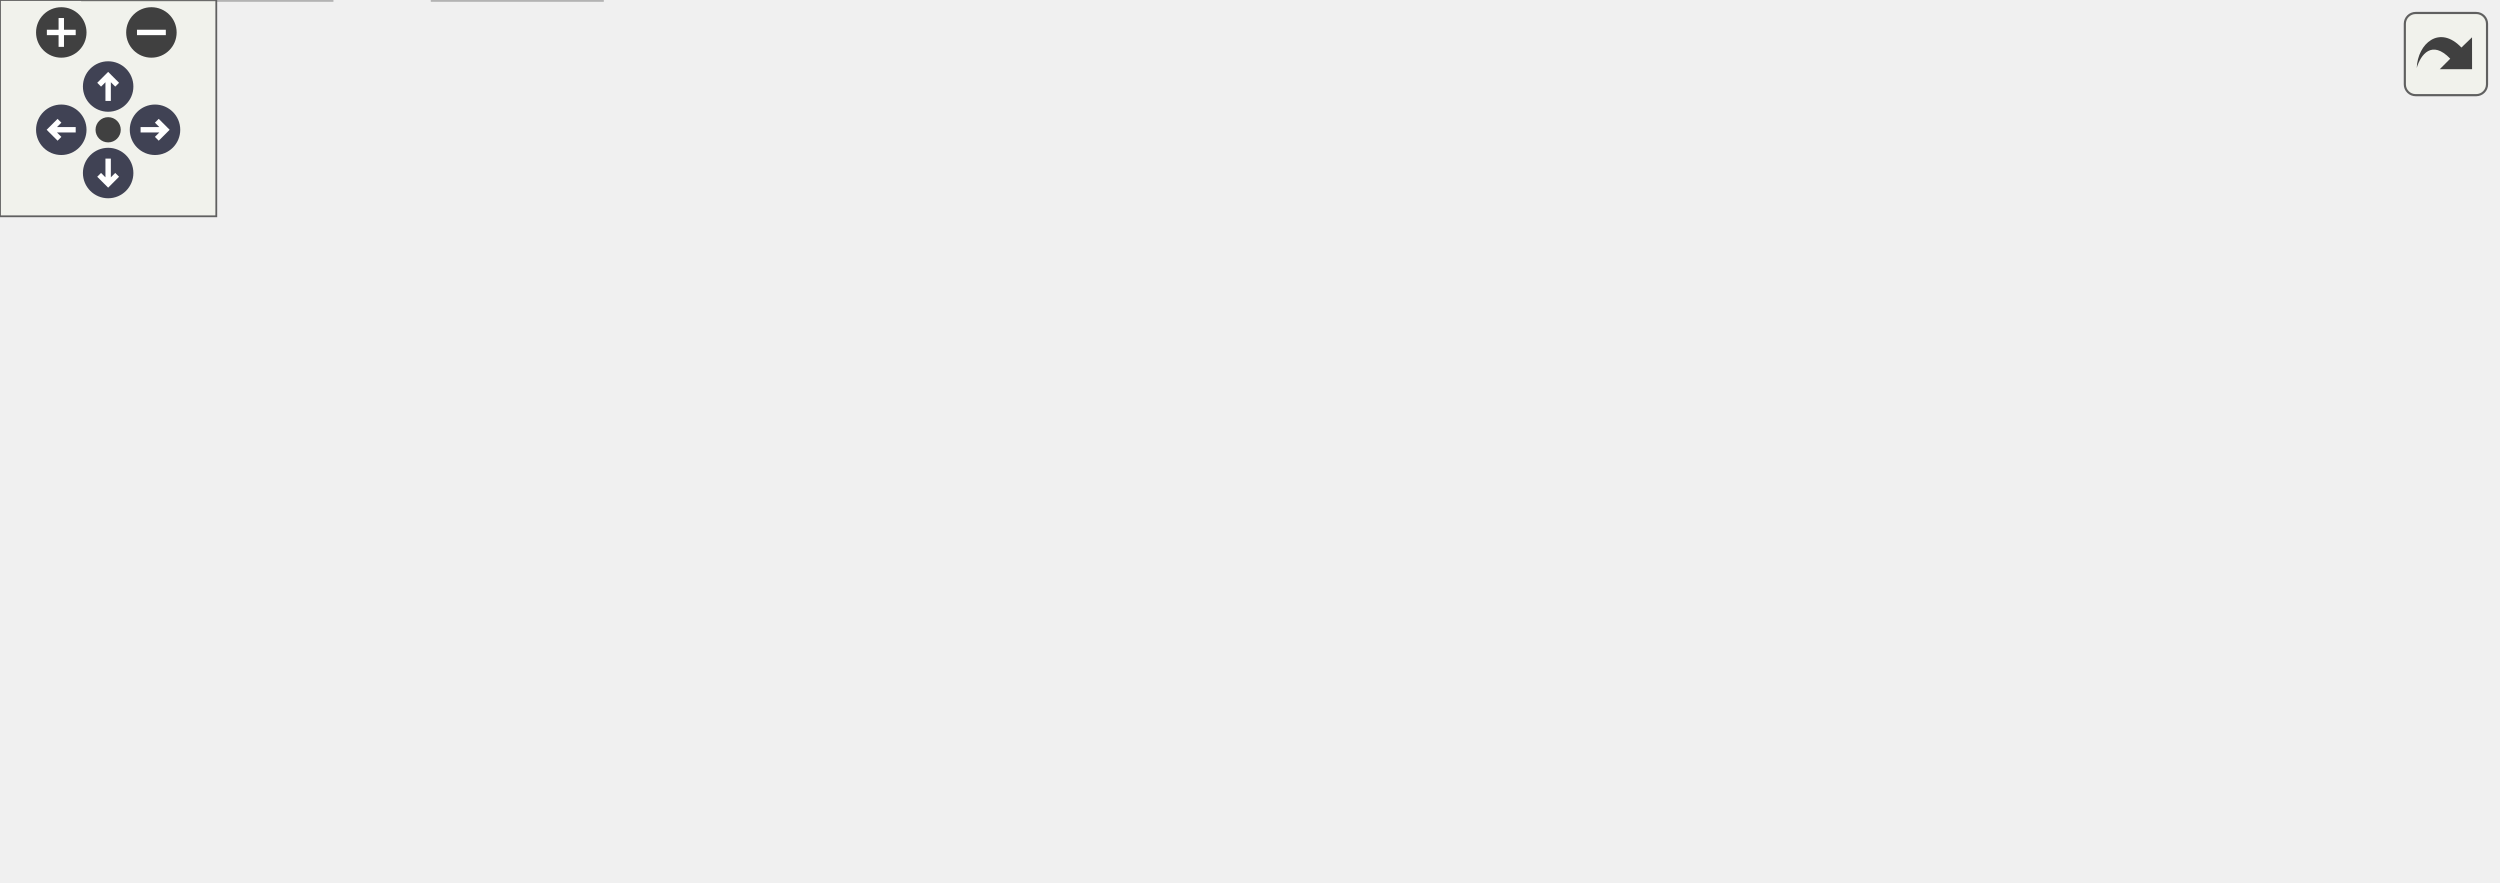
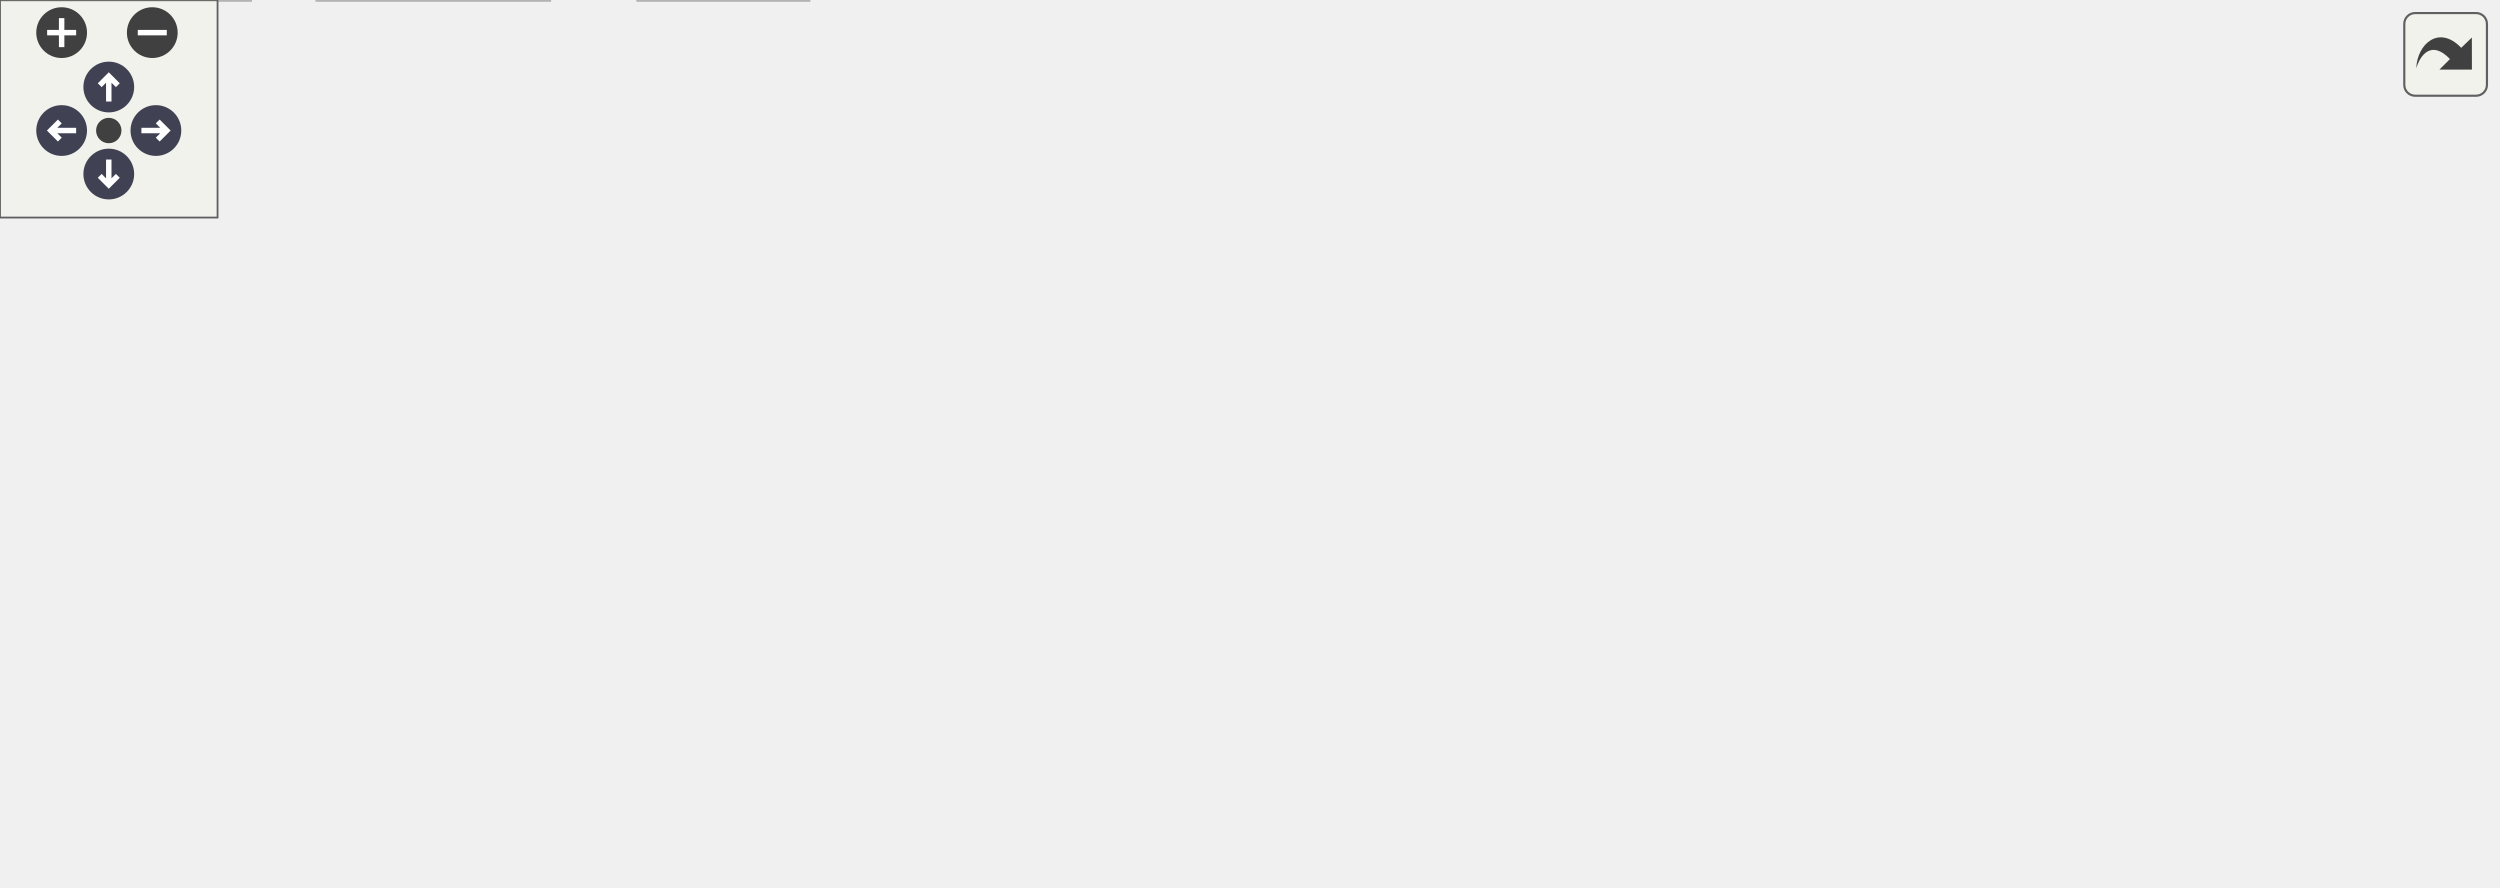
<svg xmlns="http://www.w3.org/2000/svg" xmlns:xlink="http://www.w3.org/1999/xlink" id="main" version="1.1" xml:space="preserve">
  <style type="text/css">
.node, .edge {opacity: 0.7;}
.node.selected, .edge.selected {opacity: 1;}
.edge:hover path { stroke: red; }
.edge:hover polygon { stroke: red; fill: red; }
</style>
  <defs>
    <circle id="rim" cx="0" cy="0" r="7" />
    <circle id="rim2" cx="0" cy="0" r="3.5" />
    <g id="zoomPlus">
      <use xlink:href="#rim" fill="#404040">
        <set attributeName="fill" to="#808080" begin="zoomplus.mouseover" end="zoomplus.mouseout" />
      </use>
      <path d="M-4,0h8M0,-4v8" fill="none" stroke="white" stroke-width="1.5" pointer-events="none" />
    </g>
    <g id="zoomMin">
      <use xlink:href="#rim" fill="#404040">
        <set attributeName="fill" to="#808080" begin="zoomminus.mouseover" end="zoomminus.mouseout" />
      </use>
      <path d="M-4,0h8" fill="none" stroke="white" stroke-width="1.5" pointer-events="none" />
    </g>
    <g id="arrowUp" transform="translate(30 24)">
      <use xlink:href="#rim" />
      <path pointer-events="none" fill="none" stroke="white" stroke-width="1.5" d="M0,-3.0v7 M-2.5,-0.5L0,-3.0L2.5,-0.5" />
    </g>
    <g id="arrowRight" transform="rotate(90) translate(36 -43)">
      <use xlink:href="#rim" />
      <path pointer-events="none" fill="none" stroke="white" stroke-width="1.5" d="M0,-3.0v7 M-2.5,-0.5L0,-3.0L2.5,-0.5" />
    </g>
    <g id="arrowDown" transform="rotate(180) translate(-30 -48)">
      <use xlink:href="#rim" />
      <path pointer-events="none" fill="none" stroke="white" stroke-width="1.5" d="M0,-3.0v7 M-2.5,-0.5L0,-3.0L2.5,-0.5" />
    </g>
    <g id="arrowLeft" transform="rotate(270) translate(-36 17)">
      <use xlink:href="#rim" />
      <path pointer-events="none" fill="none" stroke="white" stroke-width="1.5" d="M0,-3.0v7 M-2.5,-0.5L0,-3.0L2.5,-0.5" />
    </g>
    <g id="resetDef">
      <use xlink:href="#rim2" fill="#404040">
        <set attributeName="fill" to="#808080" begin="reset.mouseover" end="reset.mouseout" />
      </use>
    </g>
  </defs>
  <svg id="graph" class="graph">
    <g id="viewport">
      <g id="Node000001" class="node">
        <g id="a_Node000001">
          <a xlink:title="Defines various strategies for chunking data based on different criteria.">
-             <polygon fill="#999999" stroke="#666666" points="456,-184 335,-184 335,-165 456,-165 456,-184" />
-             <text text-anchor="middle" x="395.5" y="-172" font-family="Helvetica,sans-Serif" font-size="10.00">chunk_strategies.hpp</text>
+             <polygon fill="#999999" stroke="#666666" points="460,-184 339,-184 339,-165 460,-165 460,-184" />
+             <text text-anchor="middle" x="399.5" y="-172" font-family="Helvetica,sans-Serif" font-size="10.00">chunk_strategies.hpp</text>
          </a>
        </g>
      </g>
      <g id="Node000002" class="node">
        <g id="a_Node000002">
-           <a xlink:href="chunk_8hpp.html" target="_top" xlink:title=" ">
-             <polygon fill="white" stroke="#666666" points="230,-129 163,-129 163,-110 230,-110 230,-129" />
-             <text text-anchor="middle" x="196.5" y="-117" font-family="Helvetica,sans-Serif" font-size="10.00">chunk.hpp</text>
+           <a xlink:href="chunk__common_8hpp.html" target="_top" xlink:title=" ">
+             <polygon fill="white" stroke="#666666" points="171,-74 56,-74 56,-55 171,-55 171,-74" />
+             <text text-anchor="middle" x="113.5" y="-62" font-family="Helvetica,sans-Serif" font-size="10.00">chunk_common.hpp</text>
          </a>
        </g>
      </g>
      <g id="edge1_Node000001_Node000002" class="edge">
        <g id="a_edge1_Node000001_Node000002">
          <a xlink:title=" ">
-             <path fill="none" stroke="#63b8ff" d="M363.53,-164.98C329.68,-155.97 276.1,-141.7 238.79,-131.76" />
-             <polygon fill="#63b8ff" stroke="#63b8ff" points="239.29,-128.27 228.72,-129.08 237.49,-135.04 239.29,-128.27" />
+             <path fill="none" stroke="#63b8ff" d="M338.65,-169.23C294.26,-164.16 233.69,-153.11 185.5,-129 162.32,-117.41 140.74,-96.47 127.36,-81.82" />
+             <polygon fill="#63b8ff" stroke="#63b8ff" points="129.73,-79.21 120.49,-74.04 124.49,-83.85 129.73,-79.21" />
+           </a>
+         </g>
+       </g>
+       <g id="Node000005" class="node">
+         <g id="a_Node000005">
+           <a xlink:title=" ">
+             <polygon fill="#e0e0e0" stroke="#999999" points="223,-19 176,-19 176,0 223,0 223,-19" />
+             <text text-anchor="middle" x="199.5" y="-7" font-family="Helvetica,sans-Serif" font-size="10.00">vector</text>
+           </a>
+         </g>
+       </g>
+       <g id="edge10_Node000001_Node000005" class="edge">
+         <g id="a_edge10_Node000001_Node000005">
+           <a xlink:title=" ">
+             <path fill="none" stroke="#63b8ff" d="M338.7,-165.83C292.68,-158.73 234.72,-146.61 218.5,-129 193.42,-101.77 194,-55.24 196.71,-29.33" />
+             <polygon fill="#63b8ff" stroke="#63b8ff" points="200.19,-29.67 197.97,-19.31 193.25,-28.8 200.19,-29.67" />
+           </a>
+         </g>
+       </g>
+       <g id="Node000006" class="node">
+         <g id="a_Node000006">
+           <a xlink:title=" ">
+             <polygon fill="#e0e0e0" stroke="#999999" points="475,-129 428,-129 428,-110 475,-110 475,-129" />
+             <text text-anchor="middle" x="451.5" y="-117" font-family="Helvetica,sans-Serif" font-size="10.00">cmath</text>
+           </a>
+         </g>
+       </g>
+       <g id="edge5_Node000001_Node000006" class="edge">
+         <g id="a_edge5_Node000001_Node000006">
+           <a xlink:title=" ">
+             <path fill="none" stroke="#63b8ff" d="M408.09,-164.75C415.66,-157.03 426.88,-145.6 436.01,-136.28" />
+             <polygon fill="#63b8ff" stroke="#63b8ff" points="438.57,-138.68 443.07,-129.09 433.57,-133.78 438.57,-138.68" />
+           </a>
+         </g>
+       </g>
+       <g id="Node000007" class="node">
+         <g id="a_Node000007">
+           <a xlink:title=" ">
+             <polygon fill="#e0e0e0" stroke="#999999" points="558,-129 493,-129 493,-110 558,-110 558,-129" />
+             <text text-anchor="middle" x="525.5" y="-117" font-family="Helvetica,sans-Serif" font-size="10.00">functional</text>
+           </a>
+         </g>
+       </g>
+       <g id="edge6_Node000001_Node000007" class="edge">
+         <g id="a_edge6_Node000001_Node000007">
+           <a xlink:title=" ">
+             <path fill="none" stroke="#63b8ff" d="M419.74,-164.98C440.2,-156.38 472.03,-142.99 495.43,-133.15" />
+             <polygon fill="#63b8ff" stroke="#63b8ff" points="497.03,-136.27 504.89,-129.17 494.31,-129.82 497.03,-136.27" />
+           </a>
+         </g>
+       </g>
+       <g id="Node000008" class="node">
+         <g id="a_Node000008">
+           <a xlink:title=" ">
+             <polygon fill="#e0e0e0" stroke="#999999" points="614.5,-129 576.5,-129 576.5,-110 614.5,-110 614.5,-129" />
+             <text text-anchor="middle" x="595.5" y="-117" font-family="Helvetica,sans-Serif" font-size="10.00">map</text>
+           </a>
+         </g>
+       </g>
+       <g id="edge7_Node000001_Node000008" class="edge">
+         <g id="a_edge7_Node000001_Node000008">
+           <a xlink:title=" ">
+             <path fill="none" stroke="#63b8ff" d="M433.07,-164.99C465.06,-156.79 514.8,-143.83 566.56,-129.19" />
+             <polygon fill="#63b8ff" stroke="#63b8ff" points="567.58,-132.54 576.25,-126.44 565.67,-125.81 567.58,-132.54" />
+           </a>
+         </g>
+       </g>
+       <g id="Node000009" class="node">
+         <g id="a_Node000009">
+           <a xlink:title=" ">
+             <polygon fill="#e0e0e0" stroke="#999999" points="378.5,-74 320.5,-74 320.5,-55 378.5,-55 378.5,-74" />
+             <text text-anchor="middle" x="349.5" y="-62" font-family="Helvetica,sans-Serif" font-size="10.00">memory</text>
+           </a>
+         </g>
+       </g>
+       <g id="edge8_Node000001_Node000009" class="edge">
+         <g id="a_edge8_Node000001_Node000009">
+           <a xlink:title=" ">
+             <path fill="none" stroke="#63b8ff" d="M397.85,-164.97C395.24,-152.47 389.5,-128.65 380.5,-110 375.8,-100.27 369.08,-90.31 363.1,-82.3" />
+             <polygon fill="#63b8ff" stroke="#63b8ff" points="365.7,-79.94 356.81,-74.18 360.17,-84.23 365.7,-79.94" />
+           </a>
+         </g>
+       </g>
+       <g id="Node000010" class="node">
+         <g id="a_Node000010">
+           <a xlink:title=" ">
+             <polygon fill="#e0e0e0" stroke="#999999" points="688.5,-129 632.5,-129 632.5,-110 688.5,-110 688.5,-129" />
+             <text text-anchor="middle" x="660.5" y="-117" font-family="Helvetica,sans-Serif" font-size="10.00">numeric</text>
+           </a>
+         </g>
+       </g>
+       <g id="edge9_Node000001_Node000010" class="edge">
+         <g id="a_edge9_Node000001_Node000010">
+           <a xlink:title=" ">
+             <path fill="none" stroke="#63b8ff" d="M444.63,-164.94C487.8,-156.66 554.99,-143.54 622.31,-129.21" />
+             <polygon fill="#63b8ff" stroke="#63b8ff" points="623.19,-132.6 632.24,-127.08 621.73,-125.75 623.19,-132.6" />
+           </a>
+         </g>
+       </g>
+       <g id="Node000011" class="node">
+         <g id="a_Node000011">
+           <a xlink:href="sub__chunk__strategies_8hpp.html" target="_top" xlink:title="Advanced sub-chunking strategies for hierarchical data processing.">
+             <polygon fill="white" stroke="#666666" points="371,-129 228,-129 228,-110 371,-110 371,-129" />
+             <text text-anchor="middle" x="299.5" y="-117" font-family="Helvetica,sans-Serif" font-size="10.00">sub_chunk_strategies.hpp</text>
+           </a>
+         </g>
+       </g>
+       <g id="edge11_Node000001_Node000011" class="edge">
+         <g id="a_edge11_Node000001_Node000011">
+           <a xlink:title=" ">
+             <path fill="none" stroke="#63b8ff" d="M378.32,-164.98C360.84,-156.69 336.49,-143.94 319.38,-134.22" />
+             <polygon fill="#63b8ff" stroke="#63b8ff" points="321.11,-131.17 310.71,-129.17 317.59,-137.22 321.11,-131.17" />
          </a>
        </g>
      </g>
      <g id="Node000003" class="node">
        <g id="a_Node000003">
-           <a xlink:href="chunk__common_8hpp.html" target="_top" xlink:title=" ">
-             <polygon fill="white" stroke="#666666" points="115,-74 0,-74 0,-55 115,-55 115,-74" />
-             <text text-anchor="middle" x="57.5" y="-62" font-family="Helvetica,sans-Serif" font-size="10.00">chunk_common.hpp</text>
-           </a>
-         </g>
-       </g>
-       <g id="edge9_Node000001_Node000003" class="edge">
-         <g id="a_edge9_Node000001_Node000003">
-           <a xlink:title=" ">
-             <path fill="none" stroke="#63b8ff" d="M334.95,-169.15C284.83,-163.96 212.54,-152.79 153.5,-129 123.87,-117.06 93.82,-95.27 75.42,-80.59" />
-             <polygon fill="#63b8ff" stroke="#63b8ff" points="77.34,-77.64 67.38,-74.03 72.91,-83.06 77.34,-77.64" />
-           </a>
-         </g>
-       </g>
-       <g id="Node000005" class="node">
-         <g id="a_Node000005">
-           <a xlink:title=" ">
-             <polygon fill="#e0e0e0" stroke="#999999" points="167,-19 120,-19 120,0 167,0 167,-19" />
-             <text text-anchor="middle" x="143.5" y="-7" font-family="Helvetica,sans-Serif" font-size="10.00">vector</text>
-           </a>
-         </g>
-       </g>
-       <g id="edge16_Node000001_Node000005" class="edge">
-         <g id="a_edge16_Node000001_Node000005">
-           <a xlink:title=" ">
-             <path fill="none" stroke="#63b8ff" d="M397.59,-164.97C402.33,-143.38 411.36,-86.1 382.5,-55 355.2,-25.58 236.58,-15.31 177.37,-11.98" />
-             <polygon fill="#63b8ff" stroke="#63b8ff" points="177.22,-8.47 167.05,-11.43 176.85,-15.46 177.22,-8.47" />
-           </a>
-         </g>
-       </g>
-       <g id="Node000006" class="node">
-         <g id="a_Node000006">
-           <a xlink:title=" ">
-             <polygon fill="#e0e0e0" stroke="#999999" points="289.5,-74 233.5,-74 233.5,-55 289.5,-55 289.5,-74" />
-             <text text-anchor="middle" x="261.5" y="-62" font-family="Helvetica,sans-Serif" font-size="10.00">numeric</text>
-           </a>
-         </g>
-       </g>
-       <g id="edge14_Node000001_Node000006" class="edge">
-         <g id="a_edge14_Node000001_Node000006">
-           <a xlink:title=" ">
-             <path fill="none" stroke="#63b8ff" d="M384.53,-164.66C361.65,-146.22 308.58,-103.45 280.2,-80.57" />
-             <polygon fill="#63b8ff" stroke="#63b8ff" points="282.23,-77.71 272.24,-74.16 277.83,-83.16 282.23,-77.71" />
-           </a>
-         </g>
-       </g>
-       <g id="Node000007" class="node">
-         <g id="a_Node000007">
-           <a xlink:title=" ">
-             <polygon fill="#e0e0e0" stroke="#999999" points="373,-74 308,-74 308,-55 373,-55 373,-74" />
-             <text text-anchor="middle" x="340.5" y="-62" font-family="Helvetica,sans-Serif" font-size="10.00">stdexcept</text>
-           </a>
-         </g>
-       </g>
-       <g id="edge15_Node000001_Node000007" class="edge">
-         <g id="a_edge15_Node000001_Node000007">
-           <a xlink:title=" ">
-             <path fill="none" stroke="#63b8ff" d="M391,-164.66C381.97,-146.93 361.5,-106.73 349.57,-83.32" />
-             <polygon fill="#63b8ff" stroke="#63b8ff" points="352.57,-81.48 344.91,-74.16 346.33,-84.66 352.57,-81.48" />
-           </a>
-         </g>
-       </g>
-       <g id="Node000009" class="node">
-         <g id="a_Node000009">
-           <a xlink:title=" ">
-             <polygon fill="#e0e0e0" stroke="#999999" points="487.5,-129 423.5,-129 423.5,-110 487.5,-110 487.5,-129" />
-             <text text-anchor="middle" x="455.5" y="-117" font-family="Helvetica,sans-Serif" font-size="10.00">algorithm</text>
-           </a>
-         </g>
-       </g>
-       <g id="edge10_Node000001_Node000009" class="edge">
-         <g id="a_edge10_Node000001_Node000009">
-           <a xlink:title=" ">
-             <path fill="none" stroke="#63b8ff" d="M405.14,-164.98C414.01,-157.15 427.37,-145.34 438.11,-135.86" />
-             <polygon fill="#63b8ff" stroke="#63b8ff" points="440.51,-138.41 445.68,-129.17 435.87,-133.17 440.51,-138.41" />
-           </a>
-         </g>
-       </g>
-       <g id="Node000010" class="node">
-         <g id="a_Node000010">
-           <a xlink:title=" ">
-             <polygon fill="#e0e0e0" stroke="#999999" points="553,-129 506,-129 506,-110 553,-110 553,-129" />
-             <text text-anchor="middle" x="529.5" y="-117" font-family="Helvetica,sans-Serif" font-size="10.00">cmath</text>
-           </a>
-         </g>
-       </g>
-       <g id="edge11_Node000001_Node000010" class="edge">
-         <g id="a_edge11_Node000001_Node000010">
-           <a xlink:title=" ">
-             <path fill="none" stroke="#63b8ff" d="M417.03,-164.98C438.97,-156.3 473.24,-142.75 498.19,-132.88" />
-             <polygon fill="#63b8ff" stroke="#63b8ff" points="499.57,-136.1 507.58,-129.17 496.99,-129.59 499.57,-136.1" />
-           </a>
-         </g>
-       </g>
-       <g id="Node000011" class="node">
-         <g id="a_Node000011">
-           <a xlink:title=" ">
-             <polygon fill="#e0e0e0" stroke="#999999" points="636,-129 571,-129 571,-110 636,-110 636,-129" />
-             <text text-anchor="middle" x="603.5" y="-117" font-family="Helvetica,sans-Serif" font-size="10.00">functional</text>
-           </a>
-         </g>
-       </g>
-       <g id="edge12_Node000001_Node000011" class="edge">
-         <g id="a_edge12_Node000001_Node000011">
-           <a xlink:title=" ">
-             <path fill="none" stroke="#63b8ff" d="M428.92,-164.98C464.76,-155.85 521.78,-141.32 560.84,-131.37" />
-             <polygon fill="#63b8ff" stroke="#63b8ff" points="562.02,-134.68 570.85,-128.82 560.3,-127.9 562.02,-134.68" />
-           </a>
-         </g>
-       </g>
-       <g id="Node000012" class="node">
-         <g id="a_Node000012">
-           <a xlink:title=" ">
-             <polygon fill="#e0e0e0" stroke="#999999" points="692.5,-129 654.5,-129 654.5,-110 692.5,-110 692.5,-129" />
-             <text text-anchor="middle" x="673.5" y="-117" font-family="Helvetica,sans-Serif" font-size="10.00">map</text>
-           </a>
-         </g>
-       </g>
-       <g id="edge13_Node000001_Node000012" class="edge">
-         <g id="a_edge13_Node000001_Node000012">
-           <a xlink:title=" ">
-             <path fill="none" stroke="#63b8ff" d="M454.76,-164.98C503.38,-157.53 574.17,-145.63 644.4,-129.03" />
-             <polygon fill="#63b8ff" stroke="#63b8ff" points="645.39,-132.39 654.3,-126.66 643.76,-125.58 645.39,-132.39" />
+           <a xlink:title=" ">
+             <polygon fill="#e0e0e0" stroke="#999999" points="151.5,-19 87.5,-19 87.5,0 151.5,0 151.5,-19" />
+             <text text-anchor="middle" x="119.5" y="-7" font-family="Helvetica,sans-Serif" font-size="10.00">algorithm</text>
          </a>
        </g>
      </g>
      <g id="edge2_Node000002_Node000003" class="edge">
        <g id="a_edge2_Node000002_Node000003">
          <a xlink:title=" ">
-             <path fill="none" stroke="#63b8ff" d="M174.17,-109.98C151.3,-101.27 115.54,-87.63 89.64,-77.75" />
-             <polygon fill="#63b8ff" stroke="#63b8ff" points="90.83,-74.46 80.24,-74.17 88.34,-81 90.83,-74.46" />
-           </a>
-         </g>
-       </g>
-       <g id="edge8_Node000002_Node000005" class="edge">
-         <g id="a_edge8_Node000002_Node000005">
-           <a xlink:title=" ">
-             <path fill="none" stroke="#63b8ff" d="M188.44,-109.95C180.79,-101.43 169.48,-87.69 162.5,-74 155.22,-59.73 150.24,-42.2 147.21,-29.18" />
-             <polygon fill="#63b8ff" stroke="#63b8ff" points="150.57,-28.13 145.04,-19.09 143.72,-29.6 150.57,-28.13" />
-           </a>
-         </g>
-       </g>
-       <g id="edge5_Node000002_Node000006" class="edge">
-         <g id="a_edge5_Node000002_Node000006">
-           <a xlink:title=" ">
-             <path fill="none" stroke="#63b8ff" d="M206.94,-109.98C216.65,-102.07 231.32,-90.11 243,-80.58" />
-             <polygon fill="#63b8ff" stroke="#63b8ff" points="245.33,-83.2 250.87,-74.17 240.9,-77.78 245.33,-83.2" />
-           </a>
-         </g>
-       </g>
-       <g id="edge6_Node000002_Node000007" class="edge">
-         <g id="a_edge6_Node000002_Node000007">
-           <a xlink:title=" ">
-             <path fill="none" stroke="#63b8ff" d="M219.64,-109.98C243.32,-101.27 280.37,-87.63 307.21,-77.75" />
-             <polygon fill="#63b8ff" stroke="#63b8ff" points="308.77,-80.91 316.94,-74.17 306.35,-74.34 308.77,-80.91" />
-           </a>
-         </g>
-       </g>
-       <g id="Node000008" class="node">
-         <g id="a_Node000008">
-           <a xlink:title=" ">
-             <polygon fill="#e0e0e0" stroke="#999999" points="215.5,-74 171.5,-74 171.5,-55 215.5,-55 215.5,-74" />
-             <text text-anchor="middle" x="193.5" y="-62" font-family="Helvetica,sans-Serif" font-size="10.00">string</text>
-           </a>
-         </g>
-       </g>
-       <g id="edge7_Node000002_Node000008" class="edge">
-         <g id="a_edge7_Node000002_Node000008">
-           <a xlink:title=" ">
-             <path fill="none" stroke="#63b8ff" d="M196,-109.75C195.61,-102.8 195.05,-92.85 194.55,-84.13" />
-             <polygon fill="#63b8ff" stroke="#63b8ff" points="198.05,-83.88 193.99,-74.09 191.06,-84.27 198.05,-83.88" />
+             <path fill="none" stroke="#63b8ff" d="M114.49,-54.75C115.28,-47.8 116.4,-37.85 117.39,-29.13" />
+             <polygon fill="#63b8ff" stroke="#63b8ff" points="120.88,-29.42 118.53,-19.09 113.92,-28.63 120.88,-29.42" />
          </a>
        </g>
      </g>
      <g id="Node000004" class="node">
        <g id="a_Node000004">
          <a xlink:title=" ">
-             <polygon fill="#e0e0e0" stroke="#999999" points="92,-19 23,-19 23,0 92,0 92,-19" />
-             <text text-anchor="middle" x="57.5" y="-7" font-family="Helvetica,sans-Serif" font-size="10.00">type_traits</text>
-           </a>
-         </g>
-       </g>
-       <g id="edge3_Node000003_Node000004" class="edge">
-         <g id="a_edge3_Node000003_Node000004">
-           <a xlink:title=" ">
-             <path fill="none" stroke="#63b8ff" d="M57.5,-54.75C57.5,-47.8 57.5,-37.85 57.5,-29.13" />
-             <polygon fill="#63b8ff" stroke="#63b8ff" points="61,-29.09 57.5,-19.09 54,-29.09 61,-29.09" />
-           </a>
-         </g>
-       </g>
-       <g id="edge4_Node000003_Node000005" class="edge">
-         <g id="a_edge4_Node000003_Node000005">
-           <a xlink:title=" ">
-             <path fill="none" stroke="#63b8ff" d="M71.32,-54.98C84.65,-46.77 105.08,-34.18 120.81,-24.49" />
-             <polygon fill="#63b8ff" stroke="#63b8ff" points="122.75,-27.4 129.43,-19.17 119.08,-21.44 122.75,-27.4" />
+             <polygon fill="#e0e0e0" stroke="#999999" points="69,-19 0,-19 0,0 69,0 69,-19" />
+             <text text-anchor="middle" x="34.5" y="-7" font-family="Helvetica,sans-Serif" font-size="10.00">type_traits</text>
+           </a>
+         </g>
+       </g>
+       <g id="edge3_Node000002_Node000004" class="edge">
+         <g id="a_edge3_Node000002_Node000004">
+           <a xlink:title=" ">
+             <path fill="none" stroke="#63b8ff" d="M100.81,-54.98C88.67,-46.84 70.14,-34.41 55.75,-24.76" />
+             <polygon fill="#63b8ff" stroke="#63b8ff" points="57.68,-21.84 47.42,-19.17 53.78,-27.65 57.68,-21.84" />
+           </a>
+         </g>
+       </g>
+       <g id="edge4_Node000002_Node000005" class="edge">
+         <g id="a_edge4_Node000002_Node000005">
+           <a xlink:title=" ">
+             <path fill="none" stroke="#63b8ff" d="M127.32,-54.98C140.65,-46.77 161.08,-34.18 176.81,-24.49" />
+             <polygon fill="#63b8ff" stroke="#63b8ff" points="178.75,-27.4 185.43,-19.17 175.08,-21.44 178.75,-27.4" />
+           </a>
+         </g>
+       </g>
+       <g id="edge13_Node000011_Node000001" class="edge">
+         <g id="a_edge13_Node000011_Node000001">
+           <a xlink:title=" ">
+             <path fill="none" stroke="#63b8ff" d="M321.01,-129.17C338.41,-137.44 362.47,-150.04 379.46,-159.7" />
+             <polygon fill="#63b8ff" stroke="#63b8ff" points="378.14,-162.98 388.55,-164.98 381.67,-156.93 378.14,-162.98" />
+           </a>
+         </g>
+       </g>
+       <g id="edge12_Node000011_Node000002" class="edge">
+         <g id="a_edge12_Node000011_Node000002">
+           <a xlink:title=" ">
+             <path fill="none" stroke="#63b8ff" d="M269.62,-109.98C238.12,-101.01 188.33,-86.82 153.47,-76.89" />
+             <polygon fill="#63b8ff" stroke="#63b8ff" points="154.19,-73.46 143.62,-74.08 152.28,-80.19 154.19,-73.46" />
+           </a>
+         </g>
+       </g>
+       <g id="edge15_Node000011_Node000005" class="edge">
+         <g id="a_edge15_Node000011_Node000005">
+           <a xlink:title=" ">
+             <path fill="none" stroke="#63b8ff" d="M291.32,-109.66C274.53,-91.54 235.99,-49.91 214.57,-26.77" />
+             <polygon fill="#63b8ff" stroke="#63b8ff" points="216.88,-24.12 207.52,-19.16 211.74,-28.87 216.88,-24.12" />
+           </a>
+         </g>
+       </g>
+       <g id="edge14_Node000011_Node000009" class="edge">
+         <g id="a_edge14_Node000011_Node000009">
+           <a xlink:title=" ">
+             <path fill="none" stroke="#63b8ff" d="M307.76,-109.75C314.96,-102.11 325.61,-90.82 334.35,-81.56" />
+             <polygon fill="#63b8ff" stroke="#63b8ff" points="337.08,-83.76 341.4,-74.09 331.99,-78.96 337.08,-83.76" />
          </a>
        </g>
      </g>
    </g>
  </svg>
  <g id="navigator" transform="translate(0 0)" fill="#404254">
    <rect fill="#f2f5e9" fill-opacity="0.5" stroke="#606060" stroke-width=".5" x="0" y="0" width="60" height="60" />
    <use id="zoomplus" xlink:href="#zoomPlus" x="17" y="9" />
    <use id="zoomminus" xlink:href="#zoomMin" x="42" y="9" />
    <use id="reset" xlink:href="#resetDef" x="30" y="36" />
    <use id="arrowup" xlink:href="#arrowUp" x="0" y="0" />
    <use id="arrowright" xlink:href="#arrowRight" x="0" y="0" />
    <use id="arrowdown" xlink:href="#arrowDown" x="0" y="0" />
    <use id="arrowleft" xlink:href="#arrowLeft" x="0" y="0" />
  </g>
  <svg viewBox="0 0 15 15" width="100%" height="30px" preserveAspectRatio="xMaxYMin meet">
    <g id="arrow_out" transform="scale(0.3 0.3)">
      <a xlink:href="chunk__strategies_8hpp__incl_org.svg" target="_base">
        <rect id="button" ry="5" rx="5" y="6" x="6" height="38" width="38" fill="#f2f5e9" fill-opacity="0.5" stroke="#606060" stroke-width="1.0" />
        <path id="arrow" d="M 11.5,31.437 C 11.94,20.098 22.043,11.323 32.159,21.979 L 37.069,17.246 C 37.069,17.246 37.088,32 37.088,32 L 22.16,31.978 C 22.16,31.978 26.998,27.14 26.998,27.14 C 18.529,18.264 13.292,25.23 11.5,31.437 z" style="fill:#404040;" />
      </a>
    </g>
  </svg>
  <style type="text/css">

[data-mouse-over-selected='false'] { opacity: 0.7; }
[data-mouse-over-selected='true']  { opacity: 1.0; }

</style>
</svg>
